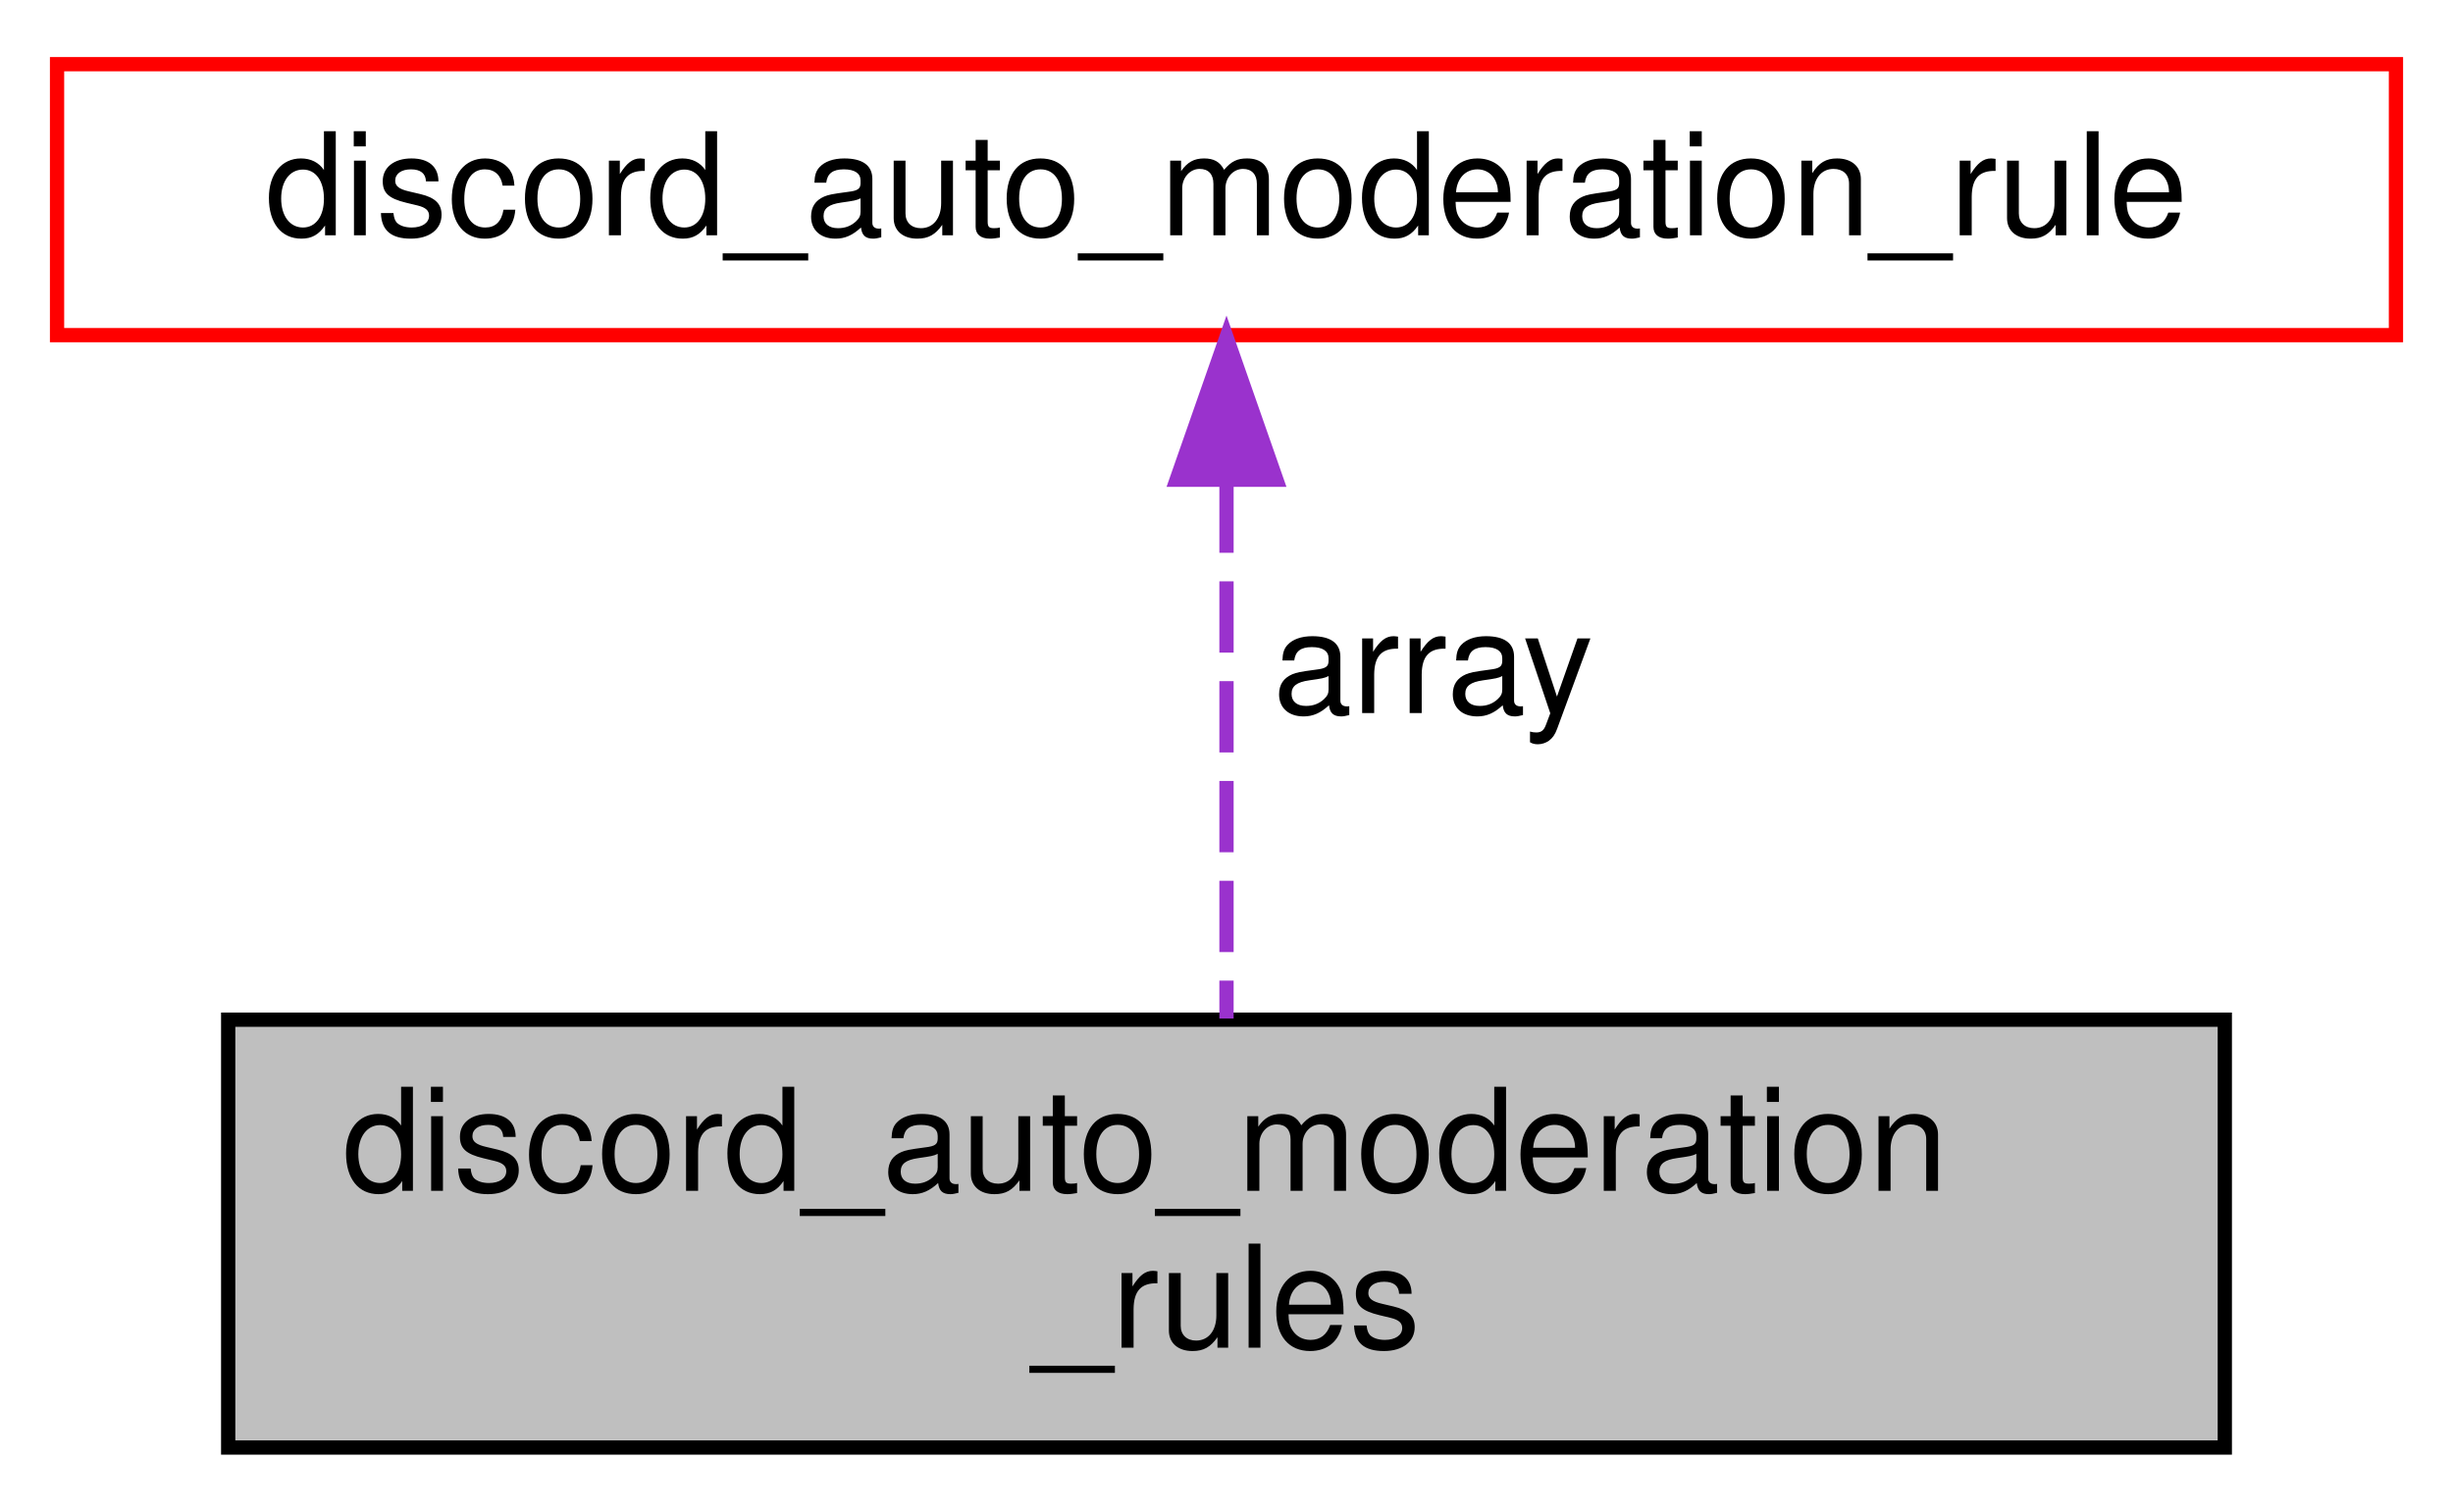
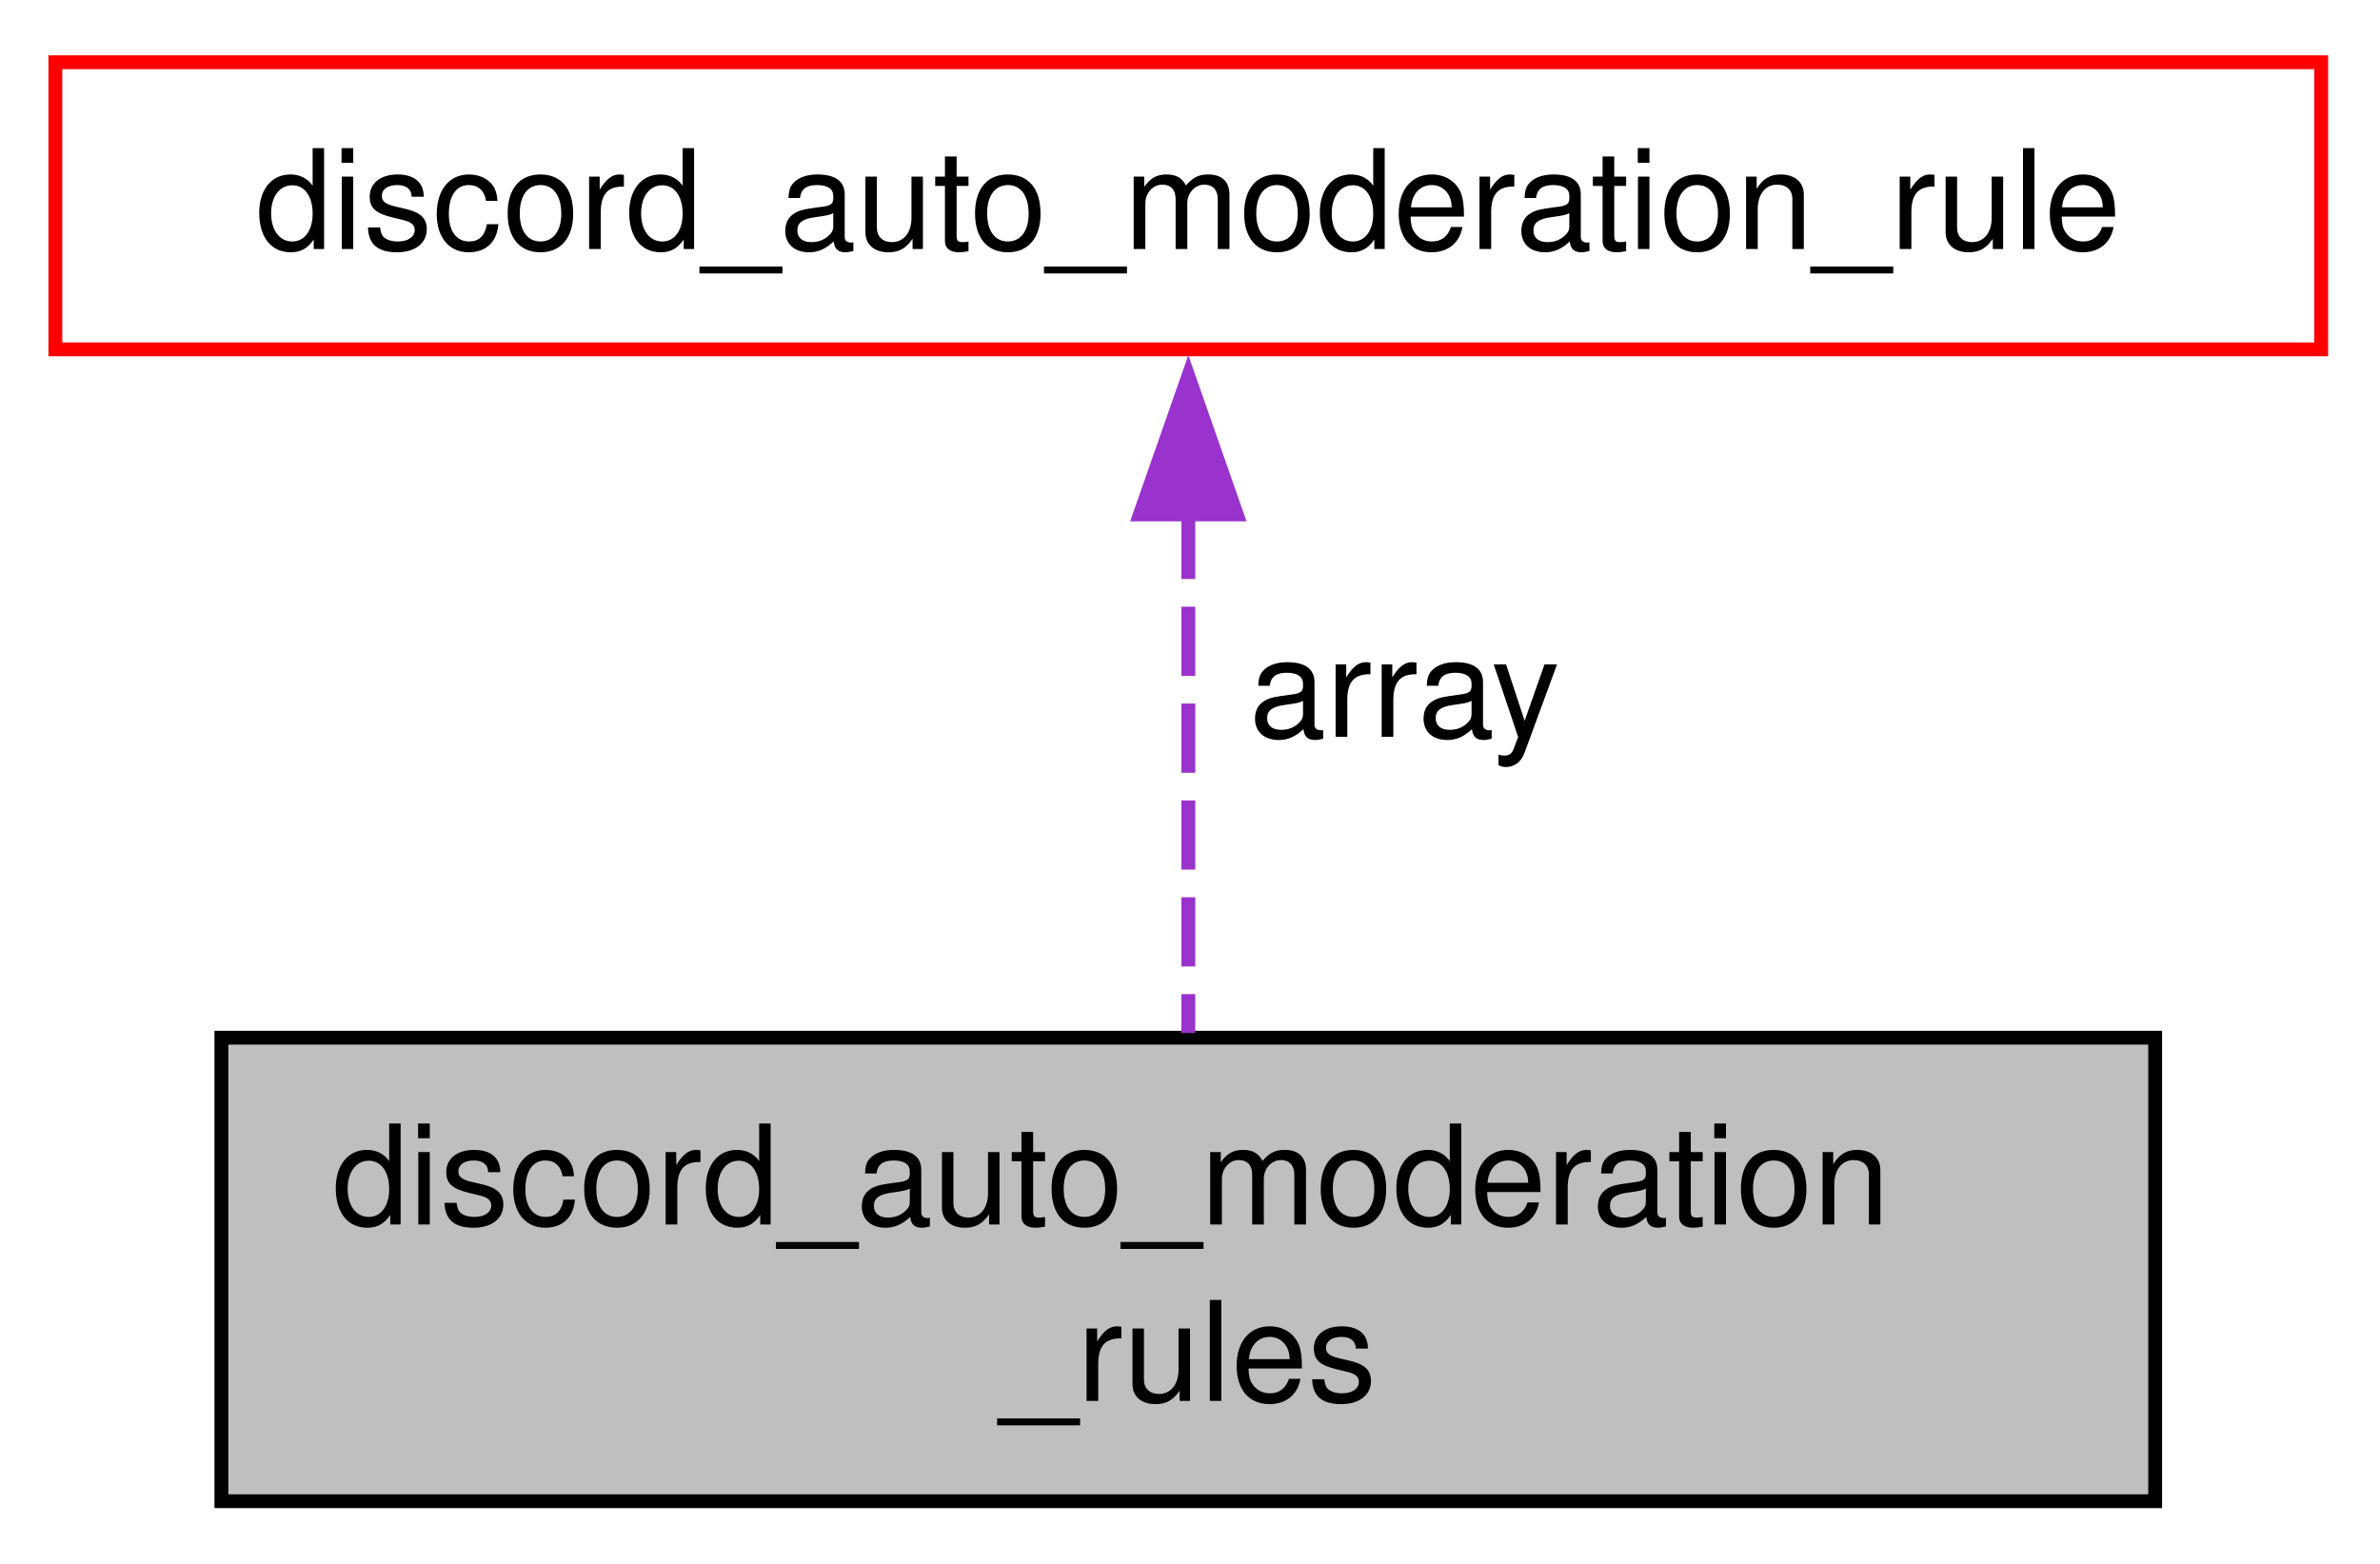
- <svg xmlns="http://www.w3.org/2000/svg" xmlns:xlink="http://www.w3.org/1999/xlink" width="172pt" height="106pt" viewBox="0.00 0.00 172.00 106.00">
-   <g id="graph0" class="graph" transform="scale(1 1) rotate(0) translate(4 102)">
+ <svg xmlns="http://www.w3.org/2000/svg" xmlns:xlink="http://www.w3.org/1999/xlink" width="172pt" height="113pt" viewBox="0.00 0.00 172.00 113.00">
+   <g id="graph0" class="graph" transform="scale(1 1) rotate(0) translate(4 109)">
    <g id="node1" class="node">
      <g id="a_node1">
        <a xlink:title=" ">
-           <polygon fill="#bfbfbf" stroke="black" points="12,-0.5 12,-30.5 152,-30.5 152,-0.5 12,-0.5" />
-           <text text-anchor="start" x="20" y="-18.5" font-family="Helvetica,sans-Serif" font-size="10.00">discord_auto_moderation</text>
-           <text text-anchor="middle" x="82" y="-7.5" font-family="Helvetica,sans-Serif" font-size="10.00">_rules</text>
+           <polygon fill="#bfbfbf" stroke="black" points="12,-0.5 12,-34 151.75,-34 151.75,-0.5 12,-0.5" />
+           <text xml:space="preserve" text-anchor="start" x="20" y="-20.5" font-family="Helvetica,sans-Serif" font-size="10.00">discord_auto_moderation</text>
+           <text xml:space="preserve" text-anchor="middle" x="81.88" y="-7.75" font-family="Helvetica,sans-Serif" font-size="10.00">_rules</text>
        </a>
      </g>
    </g>
    <g id="node2" class="node">
      <g id="a_node2">
        <a xlink:href="structdiscord__auto__moderation__rule.html" target="_top" xlink:title=" ">
-           <polygon fill="none" stroke="red" points="0,-78.5 0,-97.5 164,-97.5 164,-78.5 0,-78.5" />
-           <text text-anchor="middle" x="82" y="-85.5" font-family="Helvetica,sans-Serif" font-size="10.00">discord_auto_moderation_rule</text>
+           <polygon fill="none" stroke="red" points="0,-83.75 0,-104.5 163.75,-104.5 163.75,-83.75 0,-83.75" />
+           <text xml:space="preserve" text-anchor="middle" x="81.88" y="-91" font-family="Helvetica,sans-Serif" font-size="10.00">discord_auto_moderation_rule</text>
        </a>
      </g>
    </g>
    <g id="edge1" class="edge">
-       <path fill="none" stroke="#9a32cd" stroke-dasharray="5,2" d="M82,-68.24C82,-56.41 82,-41.38 82,-30.58" />
-       <polygon fill="#9a32cd" stroke="#9a32cd" points="78.5,-68.36 82,-78.36 85.5,-68.36 78.5,-68.36" />
-       <text text-anchor="middle" x="96.5" y="-52" font-family="Helvetica,sans-Serif" font-size="10.00"> array</text>
+       <path fill="none" stroke="#9a32cd" stroke-dasharray="5,2" d="M81.88,-72.15C81.88,-60.17 81.88,-45.39 81.88,-34.34" />
+       <polygon fill="#9a32cd" stroke="#9a32cd" points="78.38,-71.82 81.88,-81.82 85.38,-71.82 78.38,-71.82" />
+       <text xml:space="preserve" text-anchor="middle" x="96.12" y="-55.75" font-family="Helvetica,sans-Serif" font-size="10.00"> array</text>
    </g>
  </g>
</svg>
